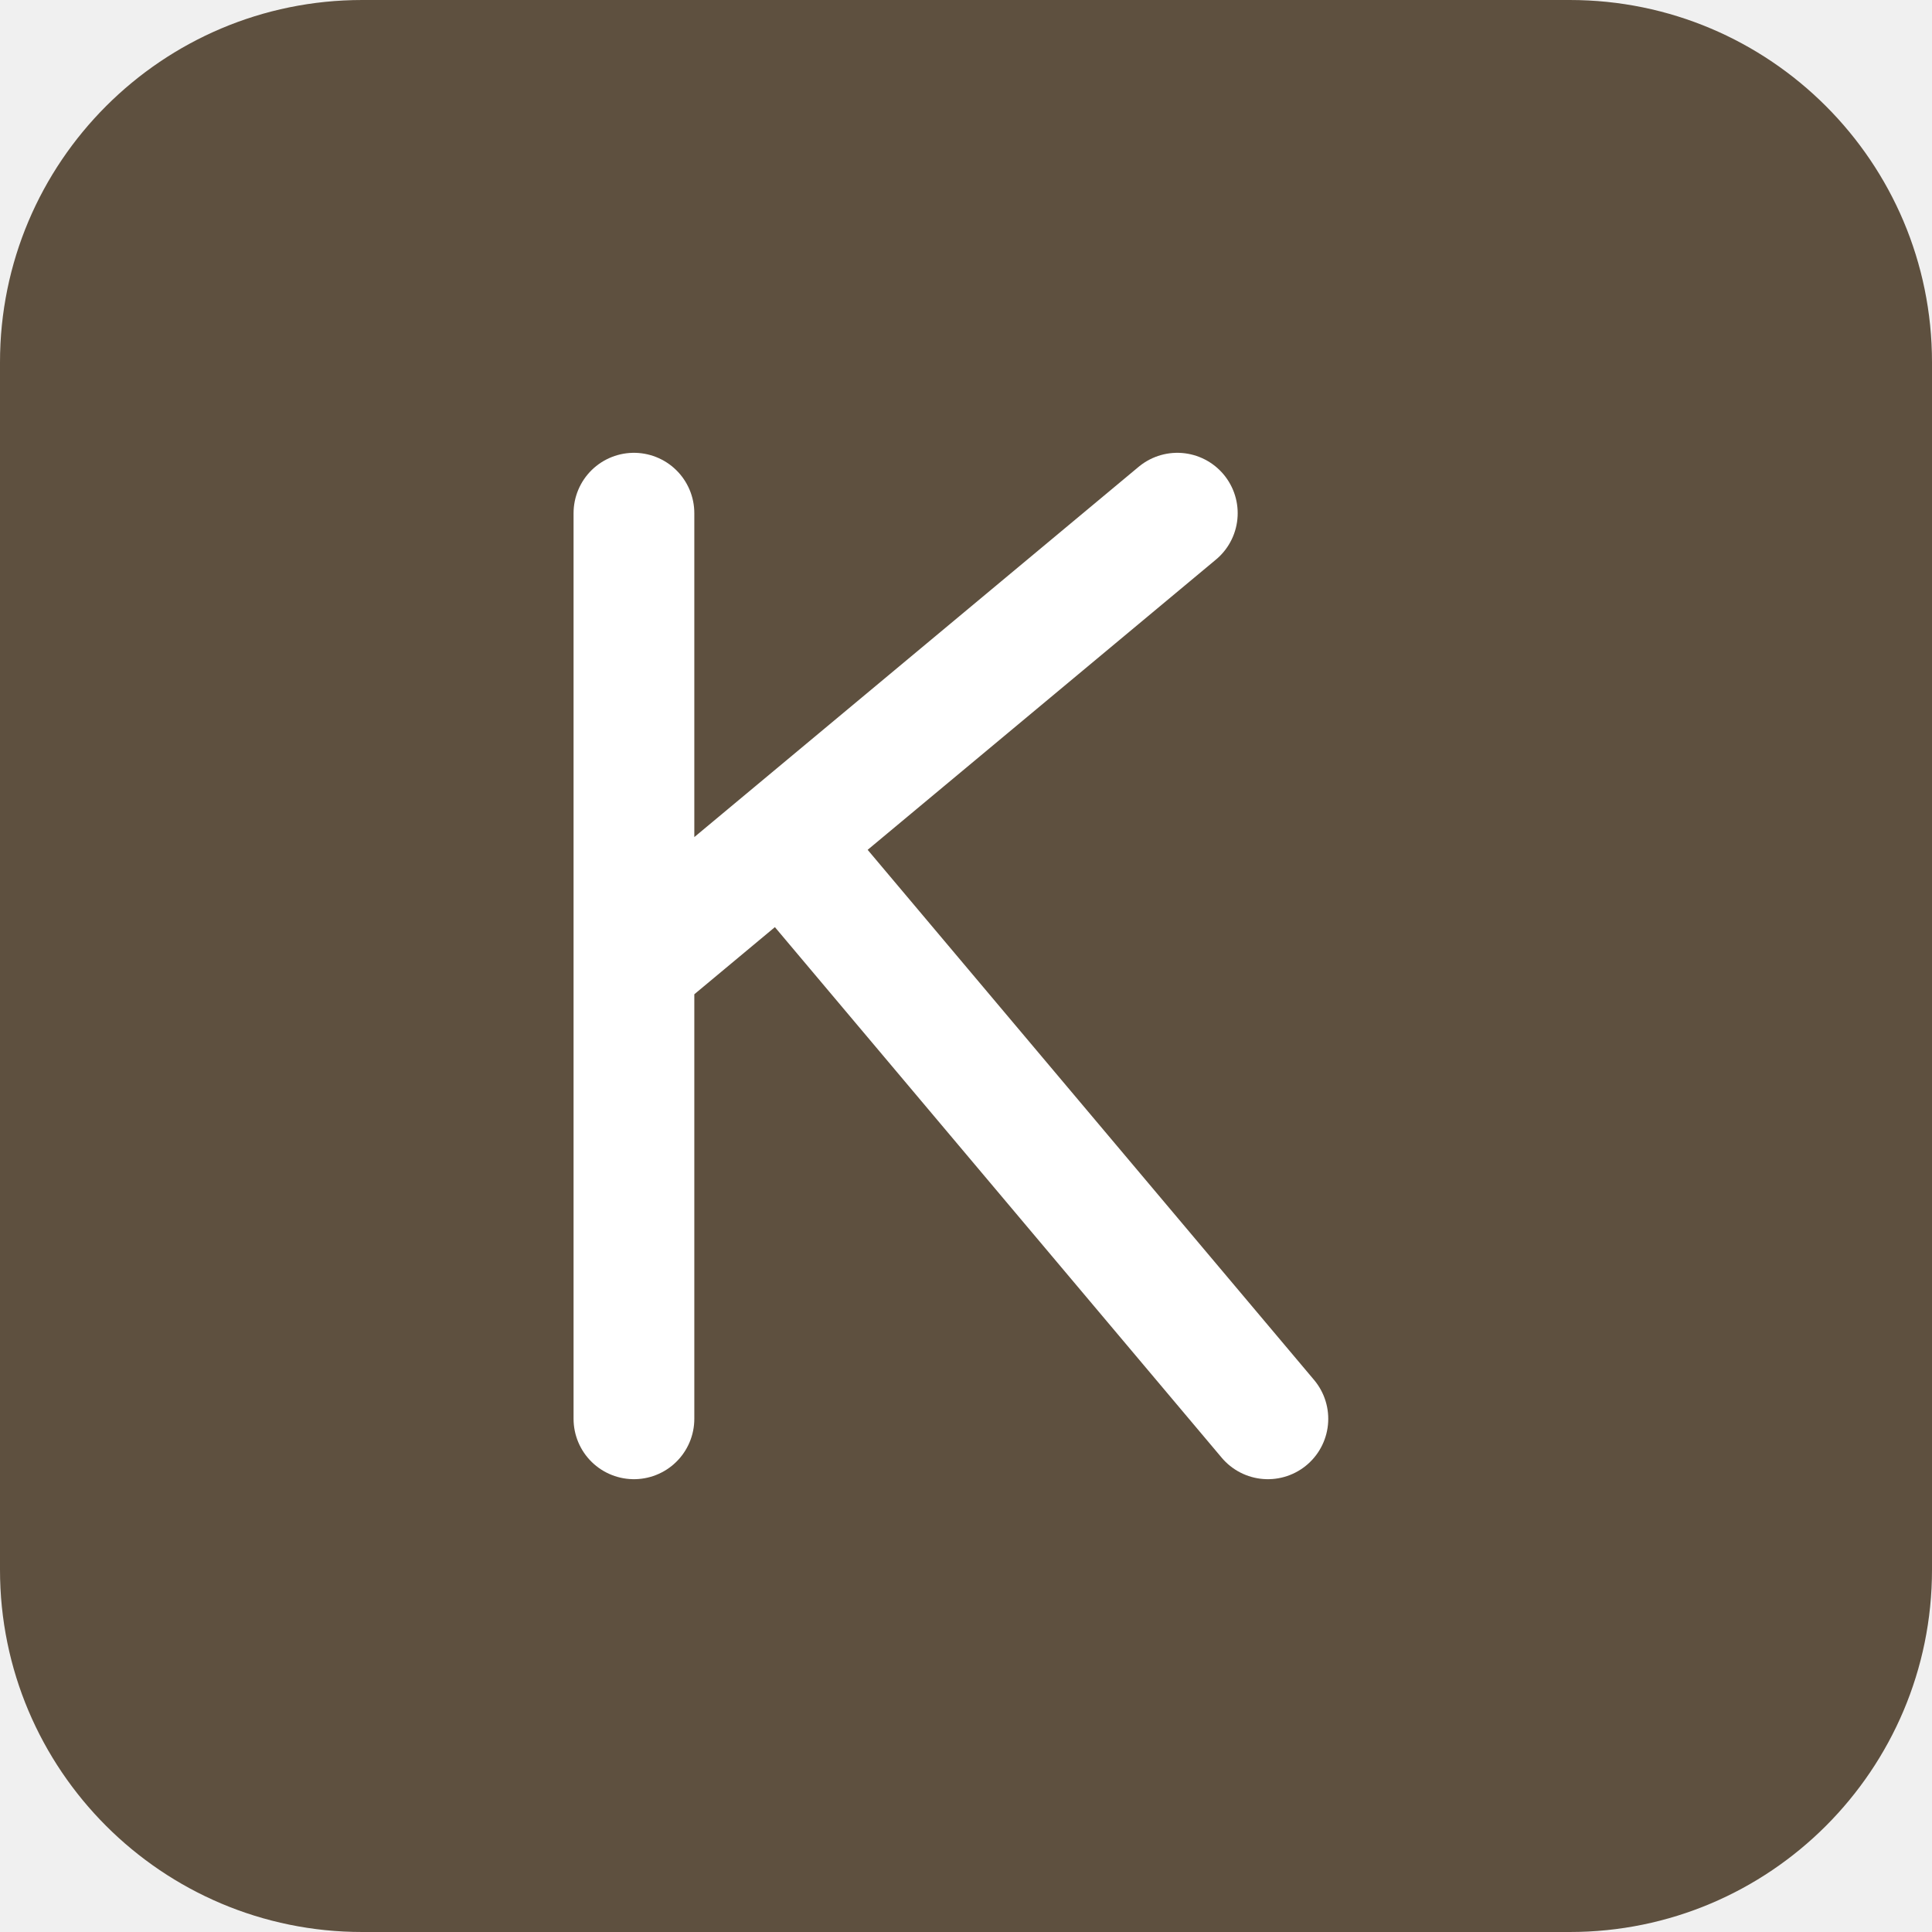
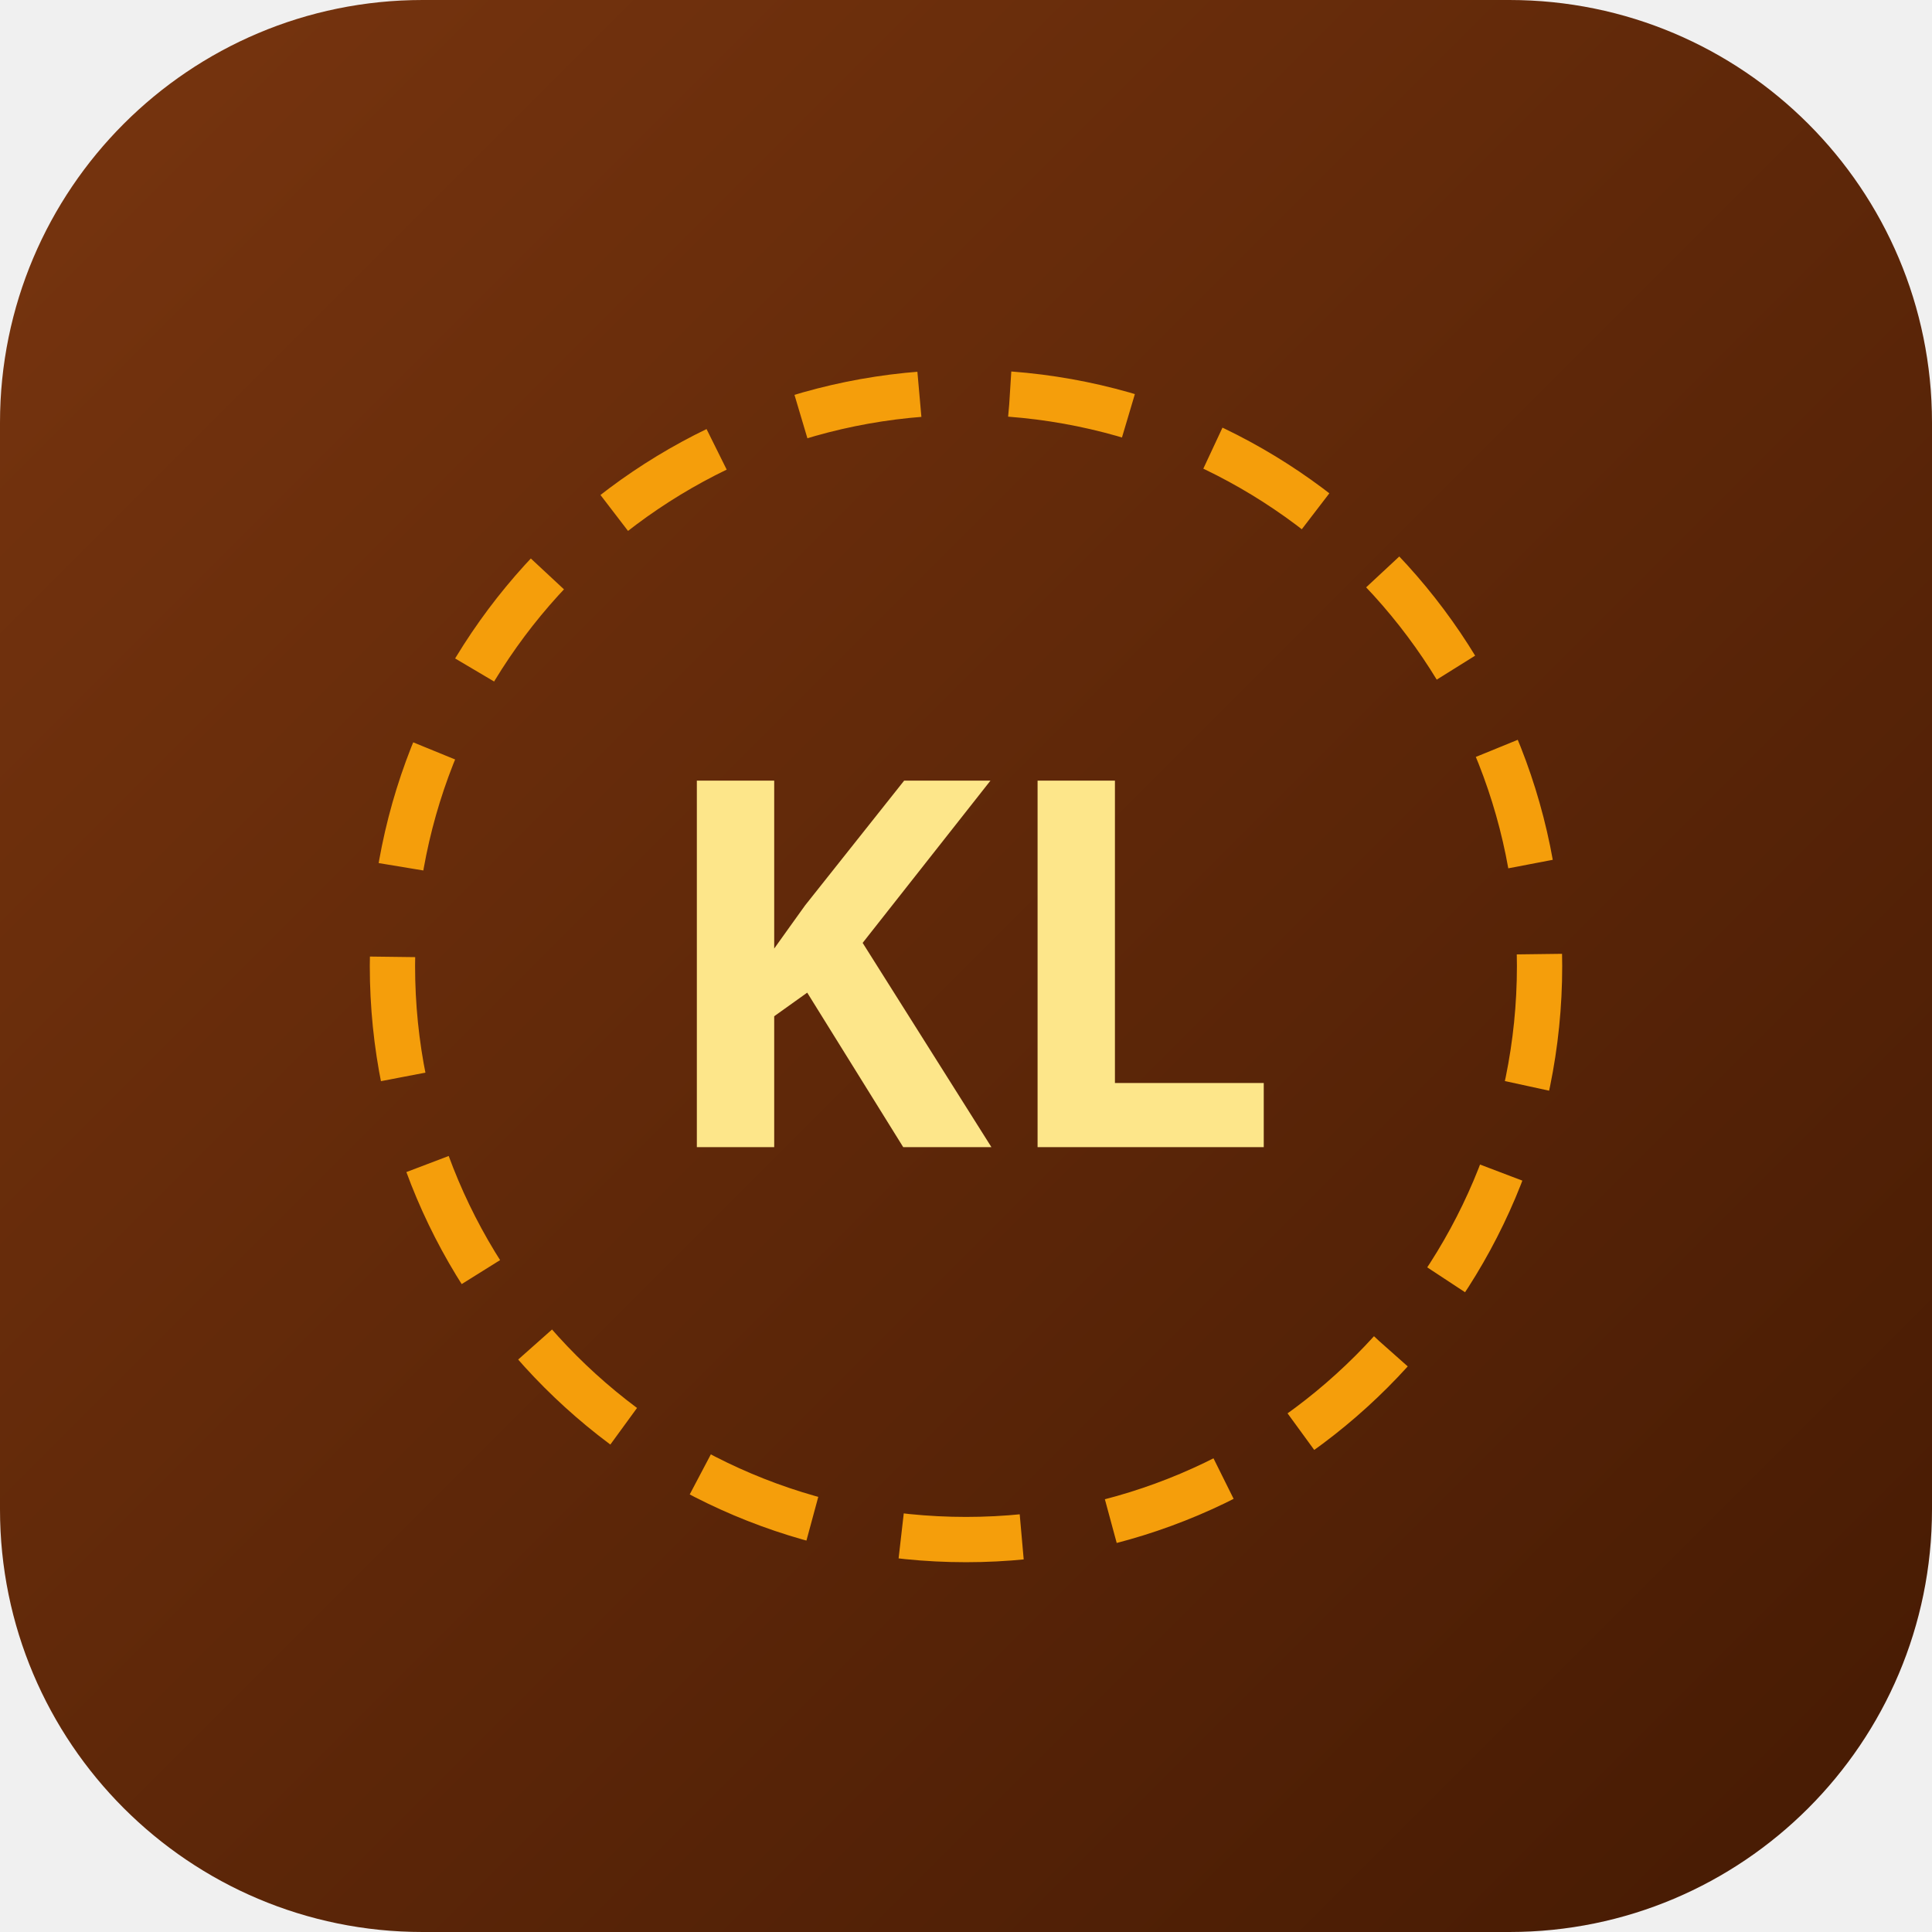
- <svg xmlns="http://www.w3.org/2000/svg" viewBox="0 0 128 128">
-   <rect width="128" height="128" rx="24" fill="#5E503F" />
-   <path d="M42 34v60M42 64l36-30M52 56l32 38" stroke="#FFFFFF" stroke-width="8" stroke-linecap="round" />
+ <svg xmlns="http://www.w3.org/2000/svg" viewBox="0 0 128 128" width="128" height="128">
+   <defs>
+     <linearGradient id="g520" x1="0%" y1="0%" x2="100%" y2="100%">
+       <stop offset="0%" stop-color="#78350F" />
+       <stop offset="100%" stop-color="#451A03" />
+     </linearGradient>
+   </defs>
+   <rect width="128" height="128" rx="28" fill="url(#g520)" />
+   <text x="64" y="76" font-family="'Poppins', sans-serif" font-size="34" font-weight="800" fill="#FDE68A" text-anchor="middle">KL</text>
+   <circle cx="64" cy="64" r="38" fill="none" stroke="#F59E0B" stroke-width="3" stroke-dasharray="8 6" />
</svg>
